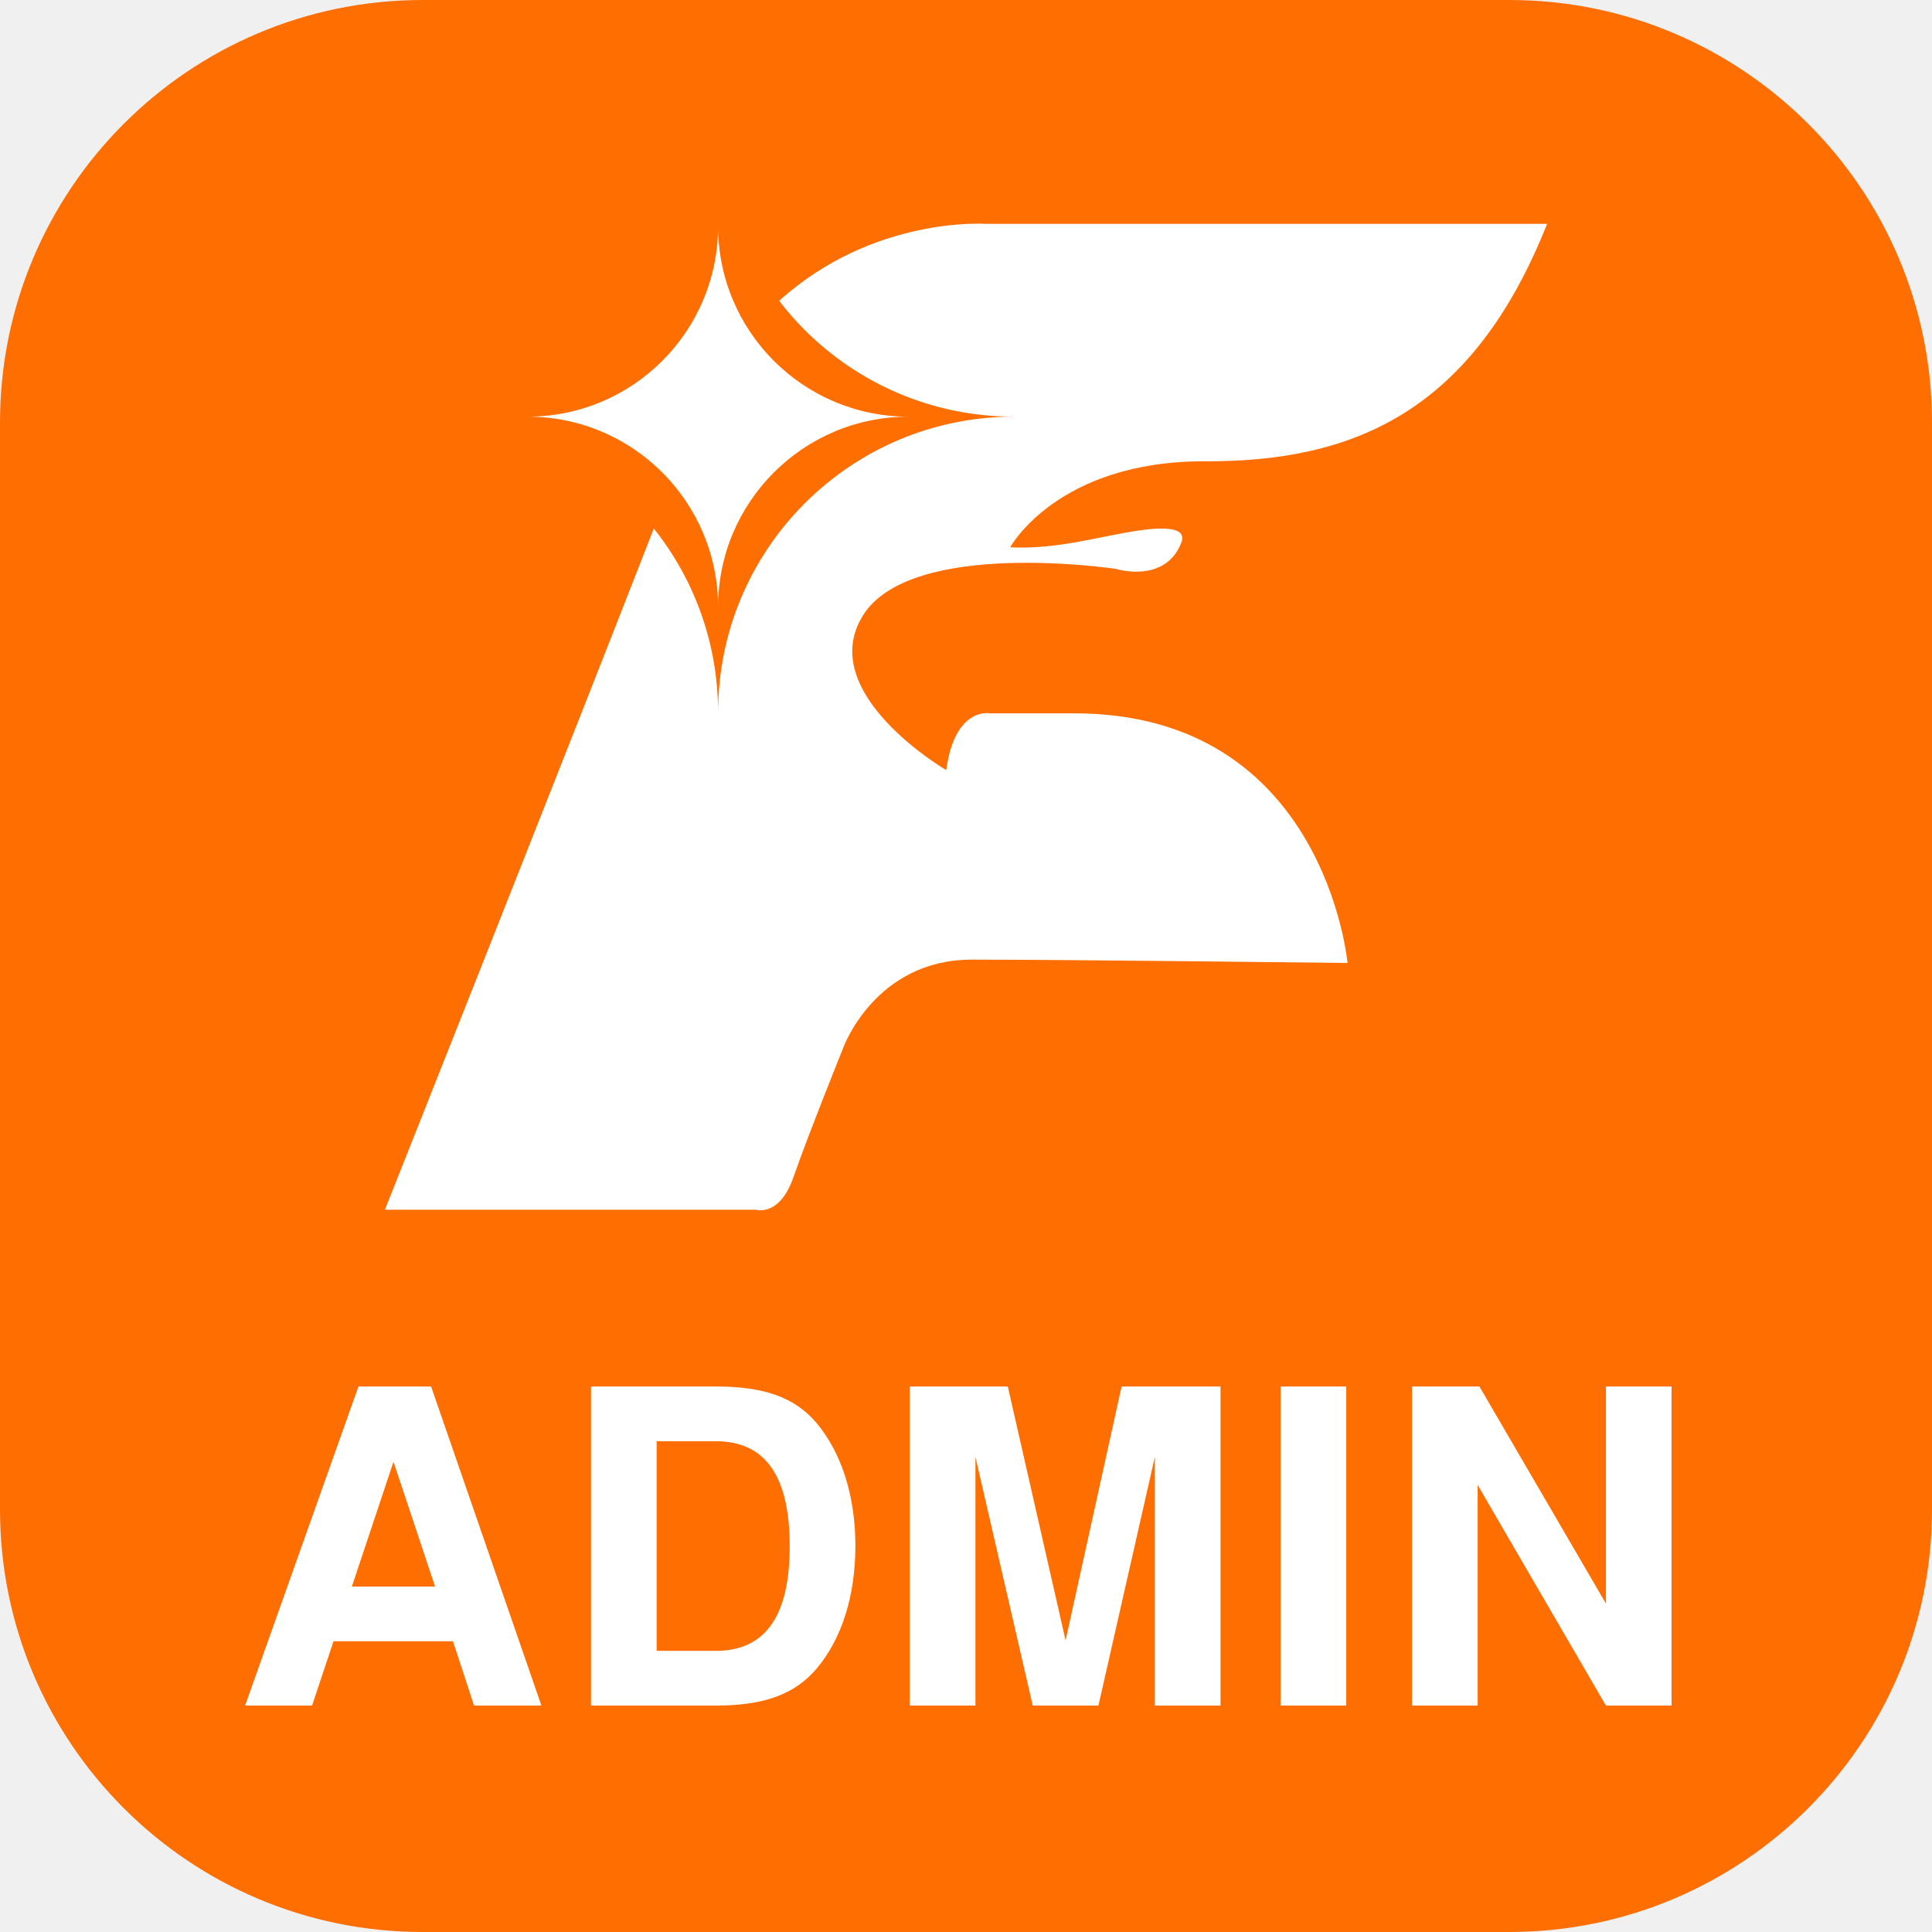
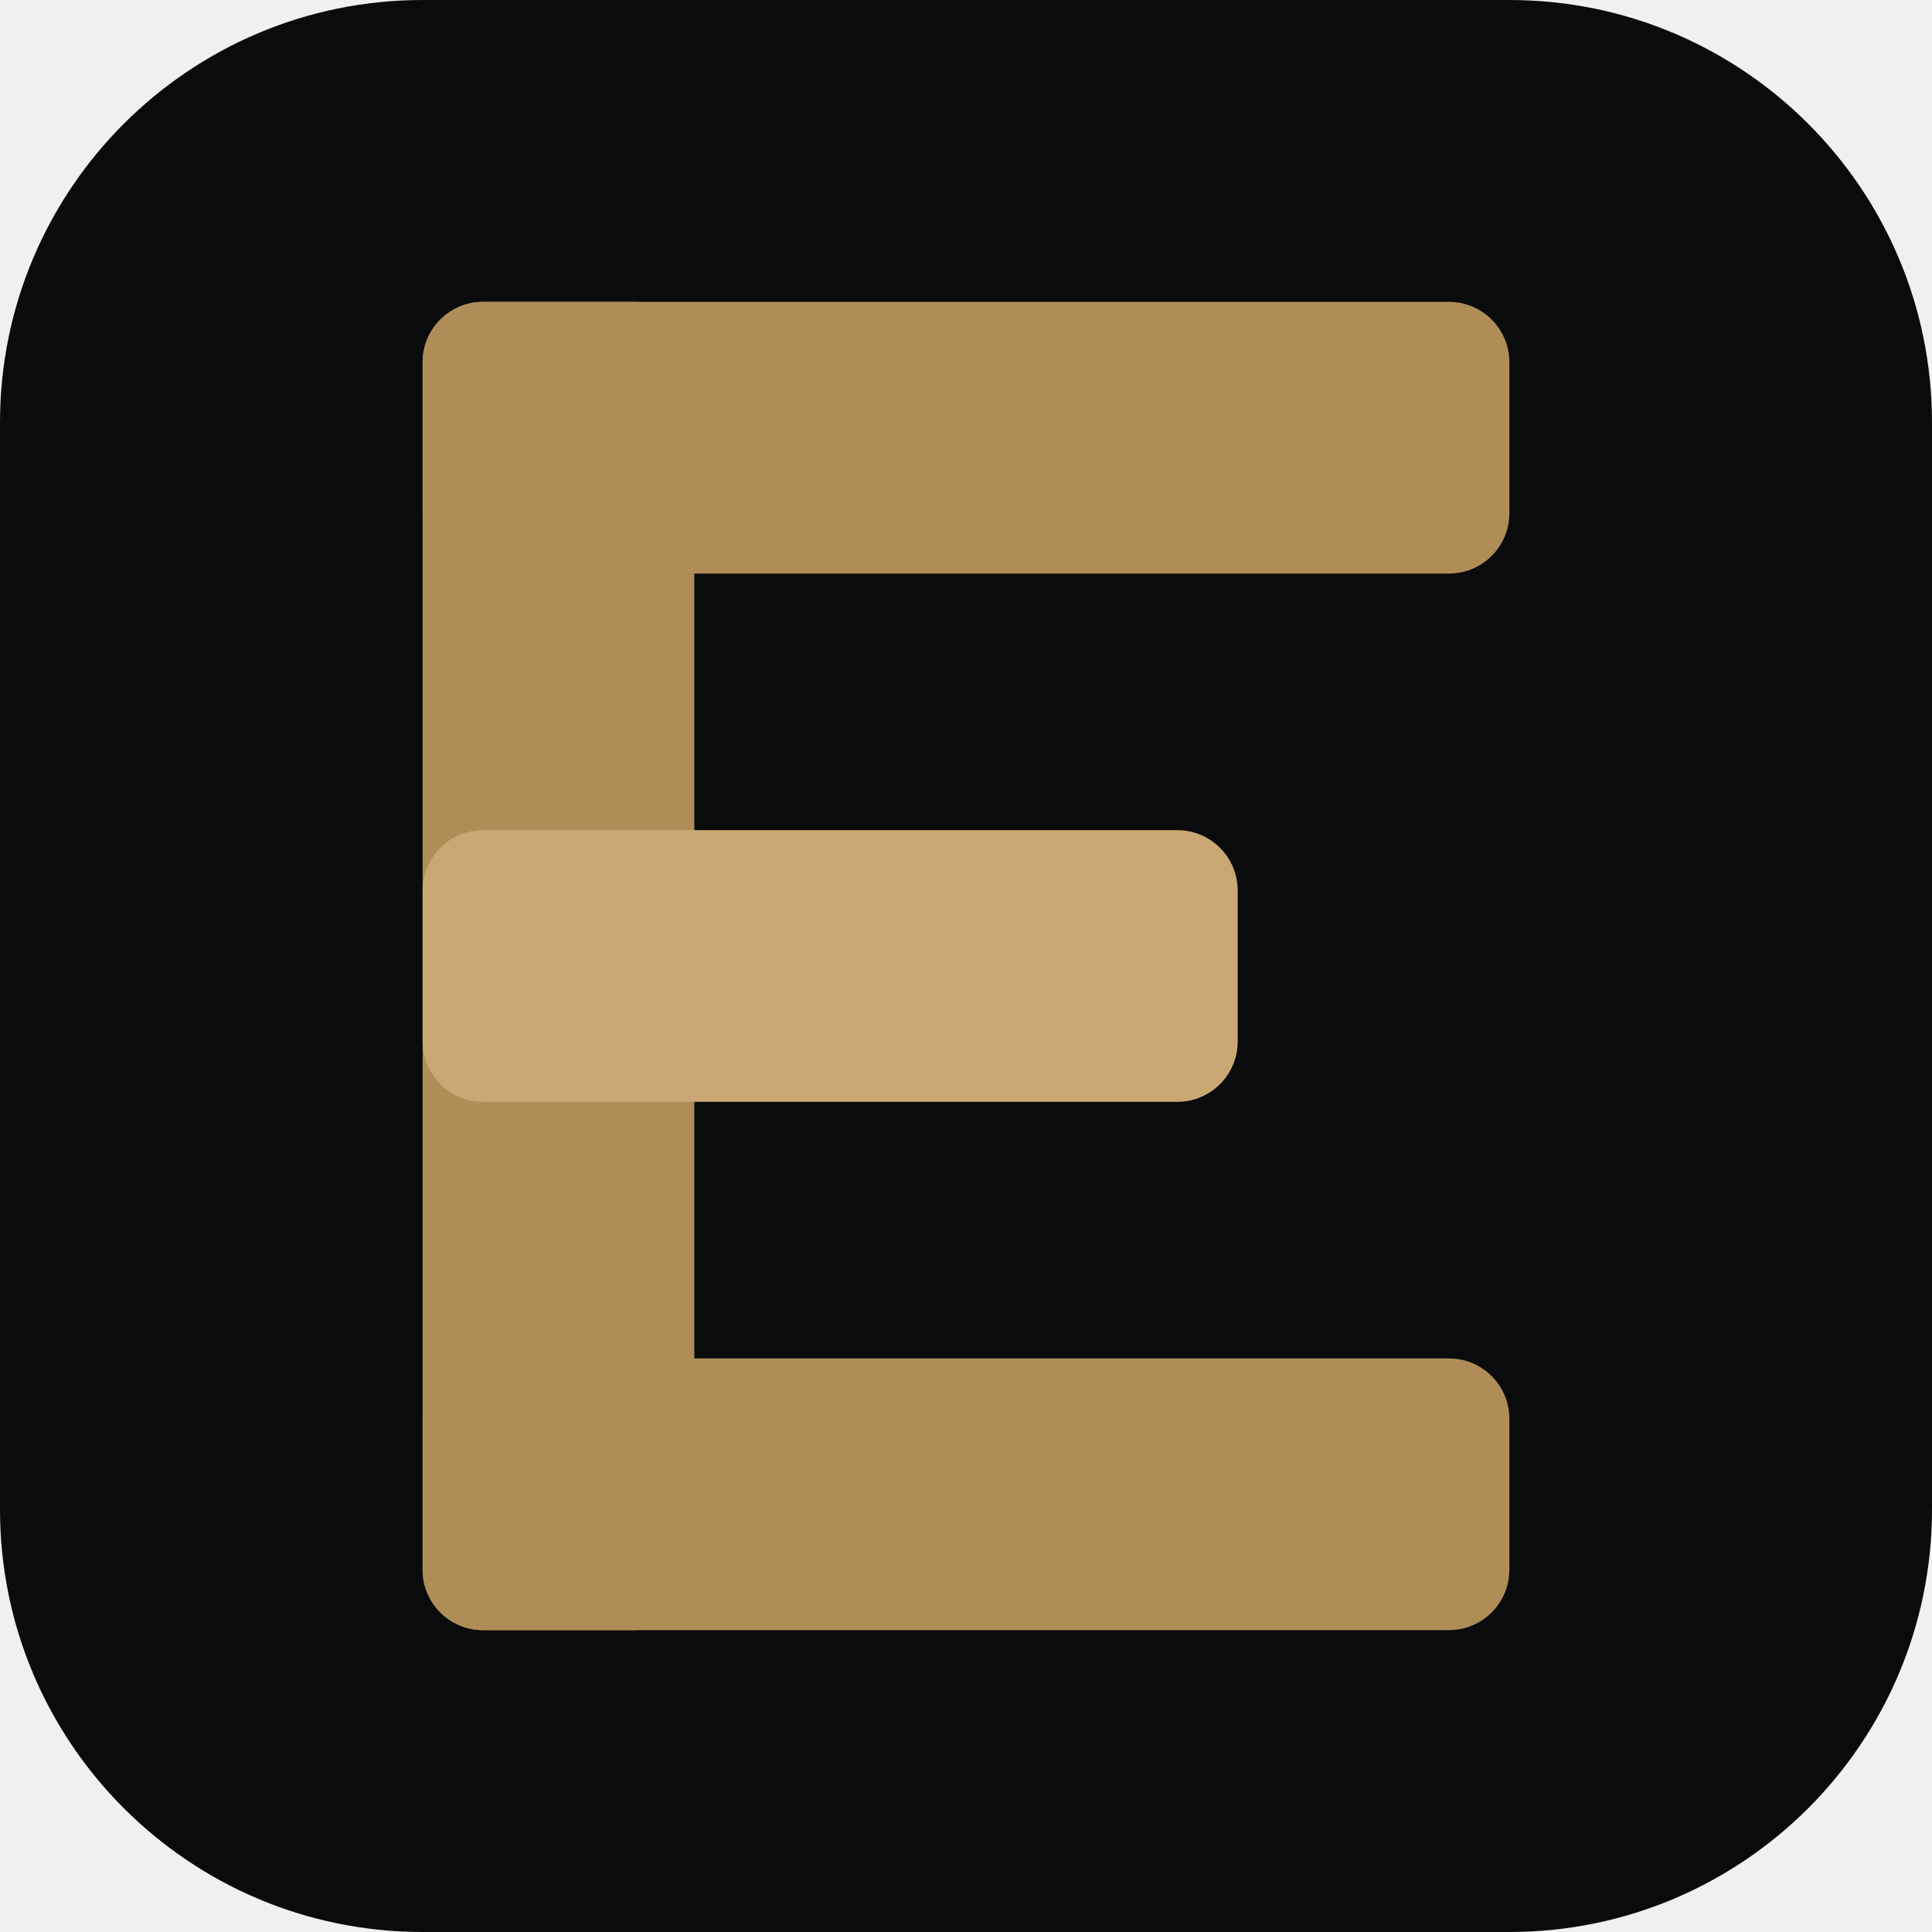
- <svg xmlns="http://www.w3.org/2000/svg" width="512" height="512" viewBox="0 0 512 512">
-   <rect width="512" height="512" rx="112" fill="#ff6e01" />
-   <g fill="#ffffff" transform="translate(256 190) scale(1) translate(-154 -130.73)">
-     <path d="M165.71,85.77c11.27.6,22.03-2.39,31.24-4,8.4-1.46,15.88-1.77,14.1,2.8-4.3,11-17.34,6.92-17.34,6.92,0,0-54.28-8.19-67.04,12.38-12.77,20.57,22.09,40.95,22.09,40.95,2.29-16.95,11.62-15.05,11.62-15.05h22.29c66.47,0,72.44,66.16,72.44,66.16,0,0-73.9-.89-99.54-.89s-34.05,23.24-34.05,23.24c0,0-9.52,23.62-13.2,34.29-3.69,10.67-9.84,8.76-9.84,8.76H0s44.8-112.7,71.27-180.54c10.66,13.39,17.03,30.34,17.03,48.78,0-21.66,8.78-41.26,22.97-55.45s33.79-22.97,55.44-22.97c-21.65,0-41.25-8.78-55.44-22.96-2.43-2.43-4.7-5.01-6.78-7.74C129.45-2.1,159.24.06,159.24.06h148.76c-19.81,49.91-51.37,63.05-90.6,62.92-39.24-.13-51.69,22.79-51.69,22.79Z" />
-     <path d="M88.3,101.63h0c0-27.88-22.6-50.48-50.48-50.48h0c27.88,0,50.48-22.6,50.48-50.48h0c0,27.88,22.6,50.48,50.48,50.48h0c-27.88,0-50.48,22.6-50.48,50.48Z" />
+ <svg xmlns="http://www.w3.org/2000/svg" width="64" height="64" viewBox="0 0 64 64">
+   <rect width="64" height="64" rx="14" fill="#0A0B0C" />
+   <g transform="translate(0 0) scale(1)">
+     <rect x="14" y="10" width="9" height="44" rx="2" fill="#B08D57" />
+     <rect x="14" y="10" width="36" height="9" rx="2" fill="#B08D57" />
+     <rect x="14" y="27.5" width="27" height="9" rx="2" fill="#CBA873" />
+     <rect x="14" y="45" width="36" height="9" rx="2" fill="#B08D57" />
  </g>
-   <text x="256" y="452" text-anchor="middle" font-family="Helvetica, Arial, sans-serif" font-weight="700" font-size="116" letter-spacing="2" fill="#ffffff">ADMIN</text>
</svg>
